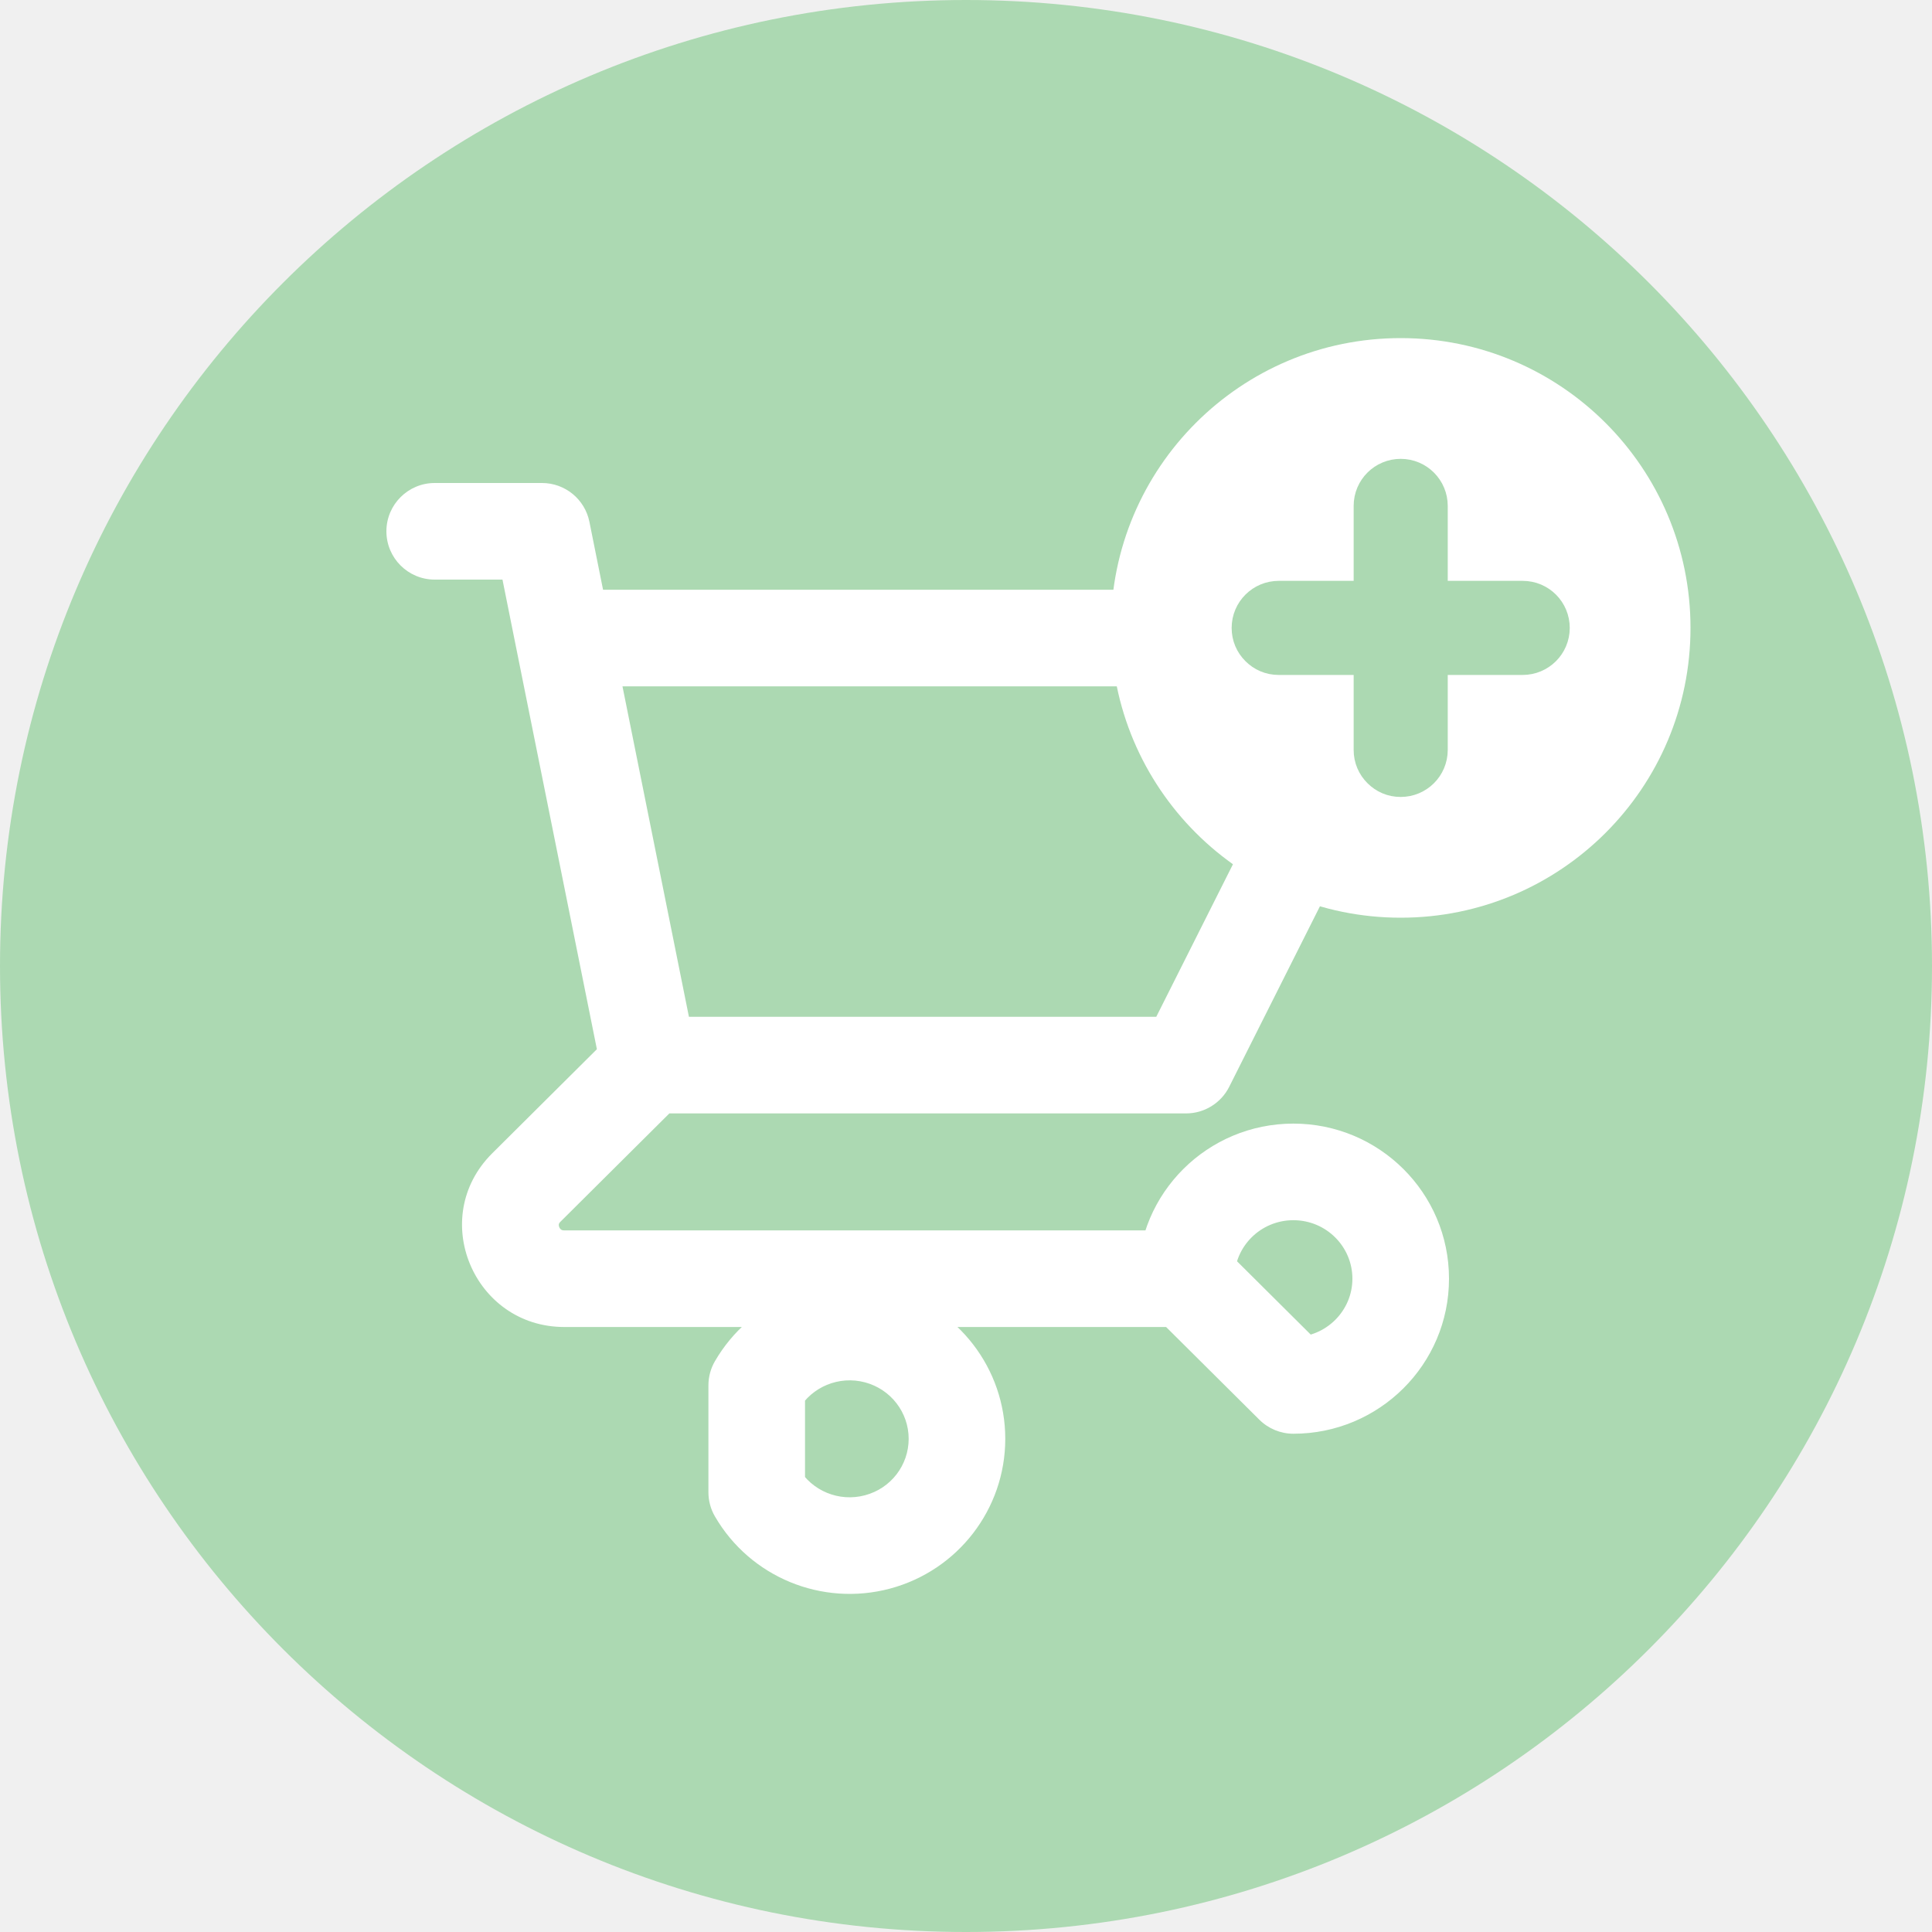
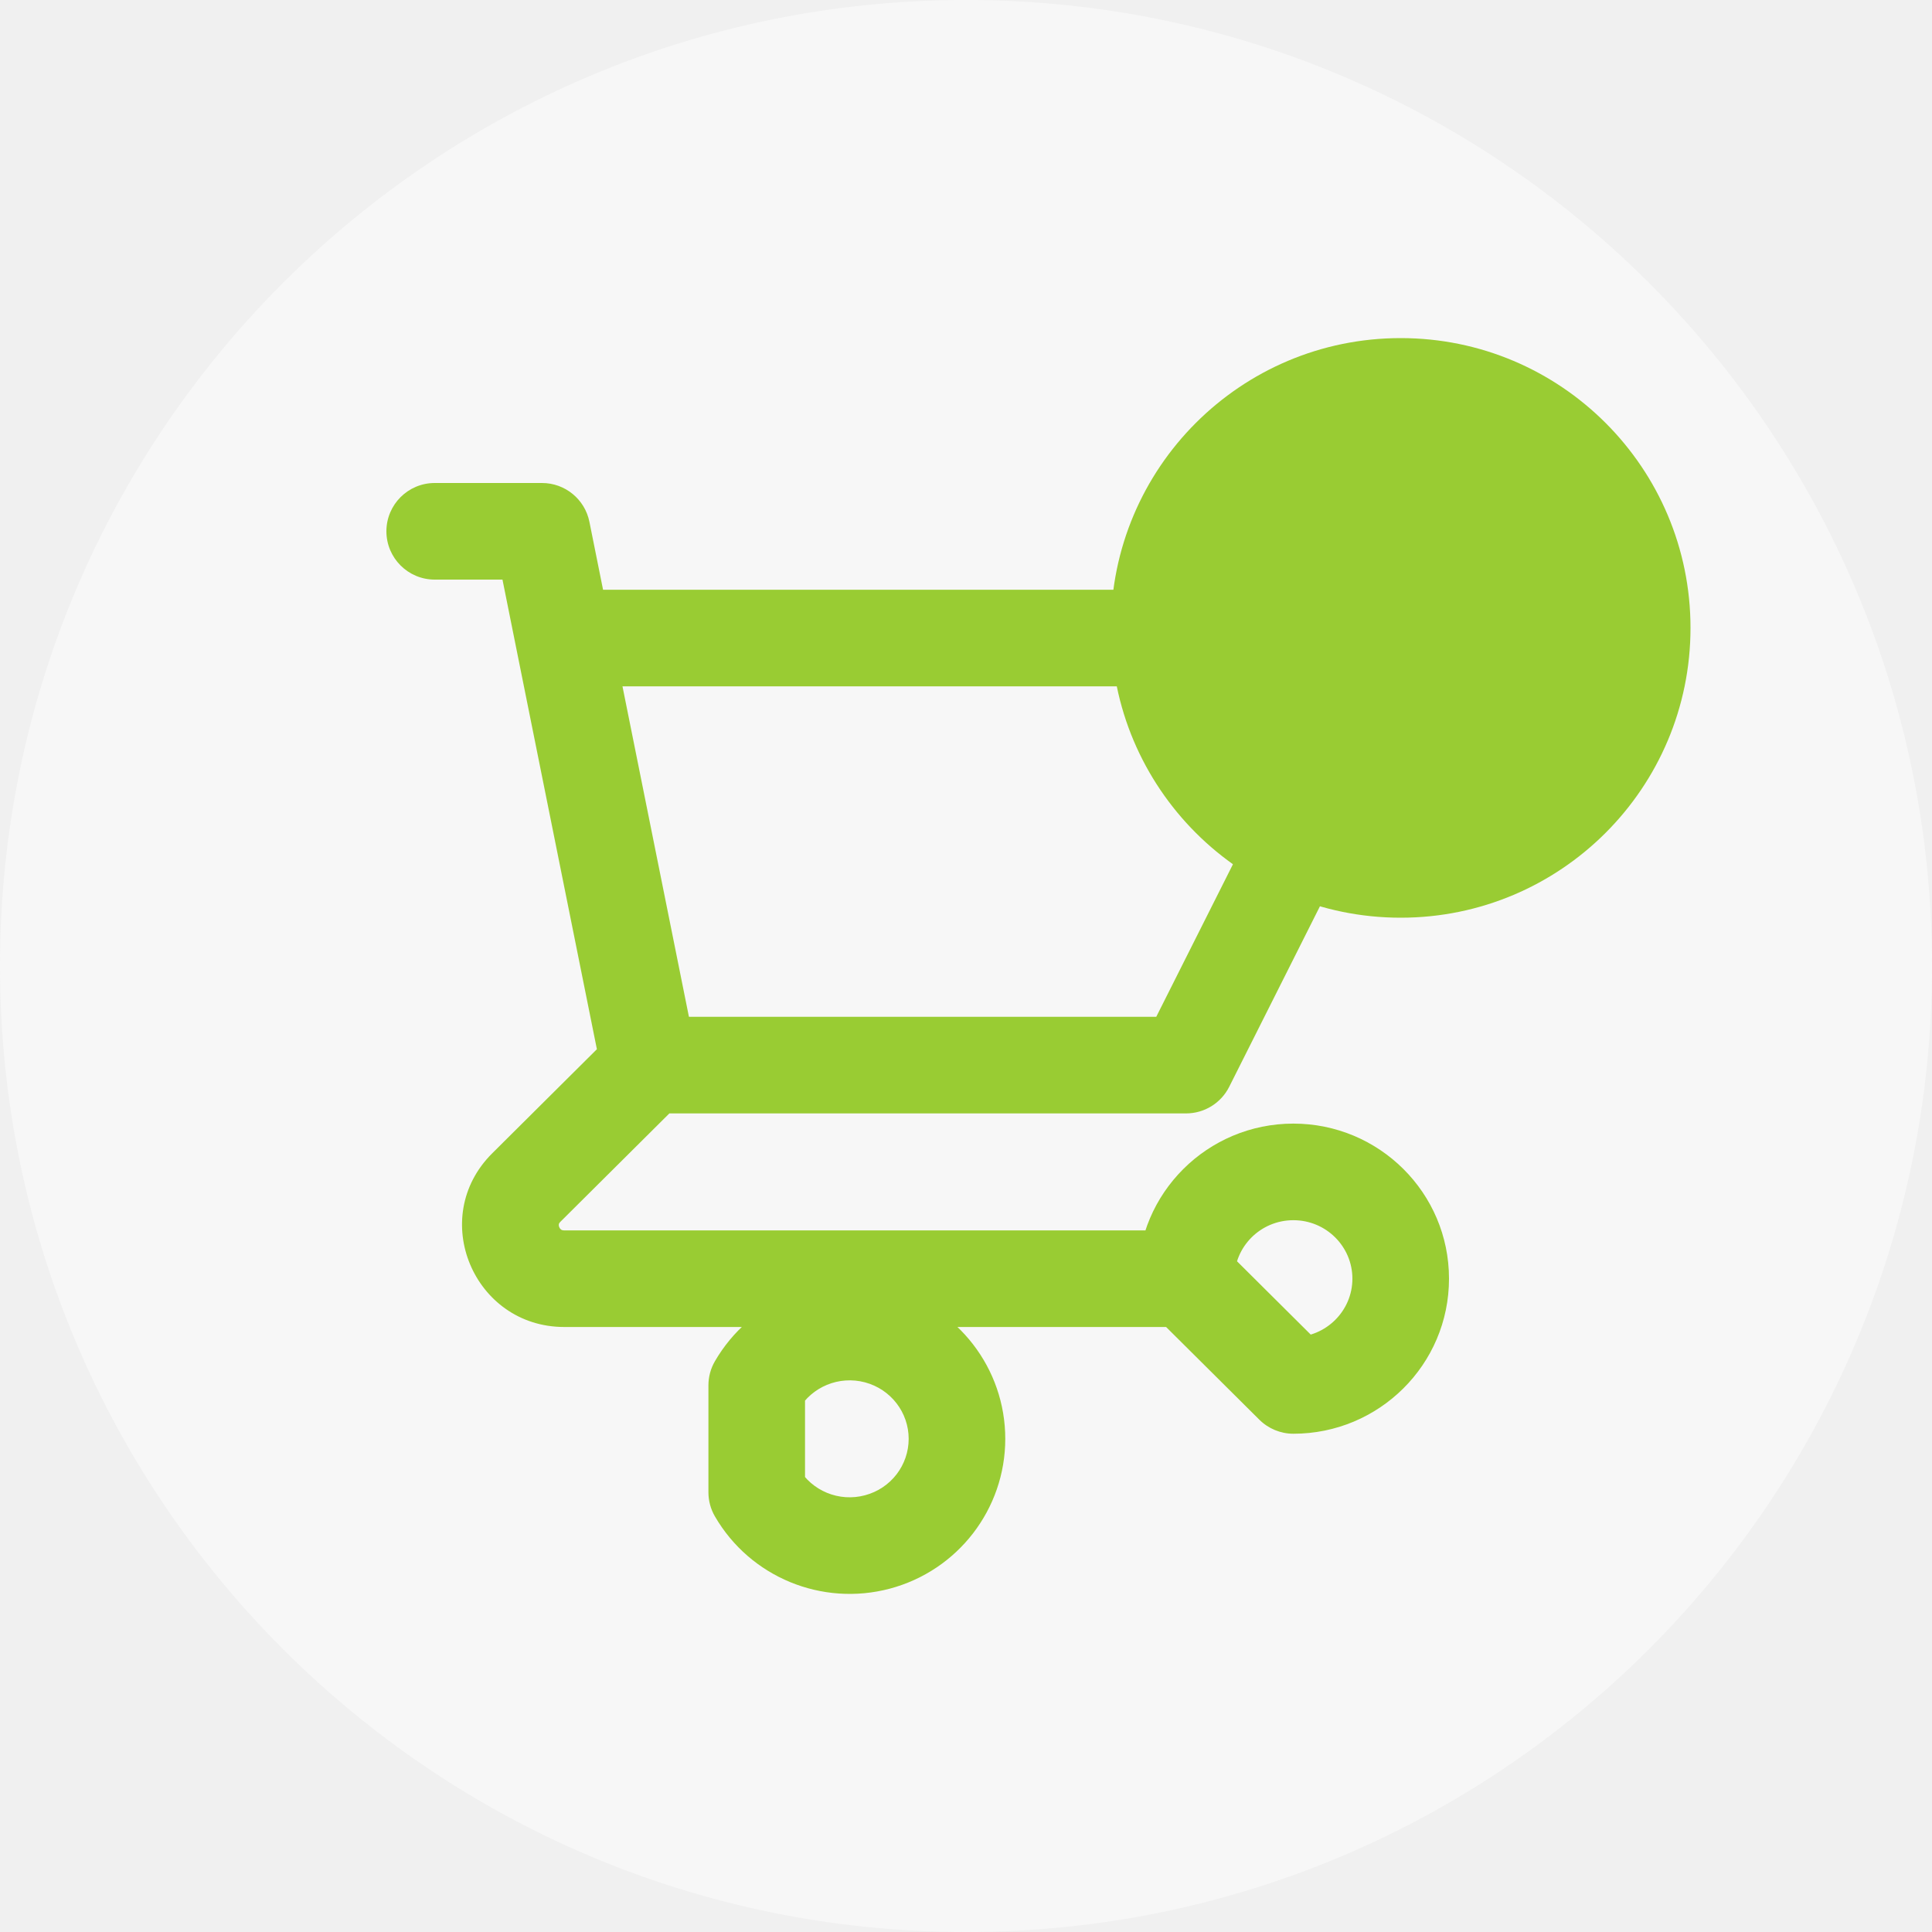
<svg xmlns="http://www.w3.org/2000/svg" width="40" height="40" viewBox="0 0 40 40" fill="none">
-   <circle cx="20" cy="20" r="20" fill="#ACD9B2" />
-   <path d="M9 10C8.448 10 8 10.448 8 11C8 11.552 8.448 12 9 12V10ZM11.222 11L12.203 10.803C12.109 10.336 11.698 10 11.222 10V11ZM10.686 13.408C10.795 13.949 11.322 14.3 11.864 14.191C12.405 14.082 12.756 13.555 12.647 13.013L10.686 13.408ZM13.444 21.052C12.892 21.052 12.444 21.5 12.444 22.052C12.444 22.605 12.892 23.052 13.444 23.052V21.052ZM24.556 22.052V23.052C24.934 23.052 25.279 22.839 25.449 22.502L24.556 22.052ZM29 13.21L29.893 13.66C30.049 13.35 30.033 12.981 29.851 12.686C29.669 12.39 29.347 12.21 29 12.21V13.21ZM11.667 12.21C11.114 12.21 10.667 12.658 10.667 13.21C10.667 13.763 11.114 14.21 11.667 14.21V12.21ZM12.464 22.25C12.573 22.791 13.1 23.142 13.642 23.033C14.183 22.924 14.534 22.397 14.425 21.855L12.464 22.25ZM12.647 13.013C12.538 12.472 12.011 12.121 11.47 12.23C10.928 12.339 10.577 12.866 10.686 13.408L12.647 13.013ZM14.15 22.762C14.541 22.372 14.543 21.739 14.153 21.347C13.764 20.956 13.131 20.954 12.739 21.344L14.15 22.762ZM10.897 24.587L10.191 23.878L10.897 24.587ZM24.556 27.474C25.108 27.474 25.556 27.026 25.556 26.474C25.556 25.921 25.108 25.474 24.556 25.474V27.474ZM24.556 26.474H23.556C23.556 26.74 23.662 26.995 23.85 27.183L24.556 26.474ZM26.778 28.684L26.073 29.393C26.26 29.579 26.514 29.684 26.778 29.684V28.684ZM15.667 28.684L14.802 28.182C14.713 28.334 14.667 28.508 14.667 28.684H15.667ZM15.667 30.895H14.667C14.667 31.071 14.713 31.244 14.802 31.396L15.667 30.895ZM9 12H11.222V10H9V12ZM10.242 11.197L10.686 13.408L12.647 13.013L12.203 10.803L10.242 11.197ZM13.444 23.052H24.556V21.052H13.444V23.052ZM25.449 22.502L29.893 13.66L28.107 12.761L23.662 21.603L25.449 22.502ZM29 12.21H11.667V14.21H29V12.21ZM14.425 21.855L12.647 13.013L10.686 13.408L12.464 22.25L14.425 21.855ZM12.739 21.344L10.191 23.878L11.602 25.296L14.15 22.762L12.739 21.344ZM10.191 23.878C8.851 25.211 9.811 27.474 11.682 27.474V25.474C11.642 25.474 11.626 25.463 11.617 25.458C11.605 25.449 11.589 25.432 11.579 25.407C11.568 25.382 11.568 25.36 11.57 25.347C11.571 25.34 11.575 25.323 11.602 25.296L10.191 23.878ZM11.682 27.474H24.556V25.474H11.682V27.474ZM25.556 26.474C25.556 25.81 26.098 25.263 26.778 25.263V23.263C25.003 23.263 23.556 24.695 23.556 26.474H25.556ZM26.778 25.263C27.458 25.263 28 25.81 28 26.474H30C30 24.695 28.552 23.263 26.778 23.263V25.263ZM28 26.474C28 27.137 27.458 27.684 26.778 27.684V29.684C28.552 29.684 30 28.252 30 26.474H28ZM27.483 27.975L25.261 25.765L23.85 27.183L26.073 29.393L27.483 27.975ZM16.532 29.186C16.807 28.712 17.371 28.477 17.909 28.62L18.424 26.688C17.018 26.313 15.532 26.923 14.802 28.182L16.532 29.186ZM17.909 28.62C18.446 28.764 18.813 29.245 18.813 29.789H20.813C20.813 28.332 19.83 27.063 18.424 26.688L17.909 28.62ZM18.813 29.789C18.813 30.334 18.446 30.815 17.909 30.958L18.424 32.891C19.83 32.516 20.813 31.246 20.813 29.789H18.813ZM17.909 30.958C17.371 31.102 16.807 30.867 16.532 30.393L14.802 31.396C15.532 32.655 17.018 33.265 18.424 32.891L17.909 30.958ZM16.667 30.895V28.684H14.667V30.895H16.667Z" fill="white" />
-   <circle cx="29" cy="13" r="6" fill="white" />
-   <path d="M31.526 12.526H29.474V10.474C29.474 10.215 29.265 10 29 10C28.741 10 28.526 10.208 28.526 10.474V12.526H26.474C26.215 12.526 26 12.735 26 13C26 13.133 26.05 13.246 26.139 13.335C26.227 13.423 26.341 13.474 26.474 13.474H28.526V15.526C28.526 15.659 28.577 15.773 28.665 15.861C28.754 15.95 28.867 16 29 16C29.259 16 29.474 15.792 29.474 15.526V13.474H31.526C31.785 13.474 32 13.265 32 13C32 12.741 31.792 12.526 31.526 12.526Z" fill="#ACD9B2" stroke="#ACD9B2" />
+   <circle cx="20" cy="20" r="20" fill="#F7F7F7" />
+   <path d="M9 10C8.448 10 8 10.448 8 11C8 11.552 8.448 12 9 12V10ZM11.222 11L12.203 10.803C12.109 10.336 11.698 10 11.222 10V11ZM10.686 13.408C10.795 13.949 11.322 14.3 11.864 14.191C12.405 14.082 12.756 13.555 12.647 13.013L10.686 13.408ZM13.444 21.052C12.892 21.052 12.444 21.5 12.444 22.052C12.444 22.605 12.892 23.052 13.444 23.052V21.052ZM24.556 22.052V23.052C24.934 23.052 25.279 22.839 25.449 22.502L24.556 22.052ZM29 13.21L29.893 13.66C30.049 13.35 30.033 12.981 29.851 12.686C29.669 12.39 29.347 12.21 29 12.21V13.21ZM11.667 12.21C11.114 12.21 10.667 12.658 10.667 13.21C10.667 13.763 11.114 14.21 11.667 14.21V12.21ZM12.464 22.25C12.573 22.791 13.1 23.142 13.642 23.033C14.183 22.924 14.534 22.397 14.425 21.855L12.464 22.25ZM12.647 13.013C12.538 12.472 12.011 12.121 11.47 12.23C10.928 12.339 10.577 12.866 10.686 13.408L12.647 13.013ZM14.15 22.762C14.541 22.372 14.543 21.739 14.153 21.347C13.764 20.956 13.131 20.954 12.739 21.344L14.15 22.762ZM10.897 24.587L10.191 23.878L10.897 24.587ZM24.556 27.474C25.108 27.474 25.556 27.026 25.556 26.474C25.556 25.921 25.108 25.474 24.556 25.474V27.474ZM24.556 26.474H23.556C23.556 26.74 23.662 26.995 23.85 27.183L24.556 26.474ZM26.778 28.684L26.073 29.393C26.26 29.579 26.514 29.684 26.778 29.684V28.684ZM15.667 28.684L14.802 28.182C14.713 28.334 14.667 28.508 14.667 28.684H15.667ZM15.667 30.895H14.667C14.667 31.071 14.713 31.244 14.802 31.396L15.667 30.895ZM9 12H11.222V10H9V12ZM10.242 11.197L10.686 13.408L12.647 13.013L12.203 10.803L10.242 11.197ZM13.444 23.052H24.556V21.052H13.444V23.052ZM25.449 22.502L29.893 13.66L28.107 12.761L23.662 21.603L25.449 22.502ZM29 12.21H11.667V14.21H29V12.21ZM14.425 21.855L12.647 13.013L10.686 13.408L12.464 22.25L14.425 21.855ZM12.739 21.344L10.191 23.878L11.602 25.296L14.15 22.762L12.739 21.344ZM10.191 23.878C8.851 25.211 9.811 27.474 11.682 27.474V25.474C11.642 25.474 11.626 25.463 11.617 25.458C11.605 25.449 11.589 25.432 11.579 25.407C11.568 25.382 11.568 25.36 11.57 25.347C11.571 25.34 11.575 25.323 11.602 25.296L10.191 23.878ZM11.682 27.474H24.556V25.474H11.682V27.474ZM25.556 26.474C25.556 25.81 26.098 25.263 26.778 25.263V23.263C25.003 23.263 23.556 24.695 23.556 26.474H25.556ZM26.778 25.263C27.458 25.263 28 25.81 28 26.474H30C30 24.695 28.552 23.263 26.778 23.263V25.263ZM28 26.474C28 27.137 27.458 27.684 26.778 27.684V29.684C28.552 29.684 30 28.252 30 26.474H28ZM27.483 27.975L25.261 25.765L23.85 27.183L26.073 29.393L27.483 27.975ZM16.532 29.186C16.807 28.712 17.371 28.477 17.909 28.62L18.424 26.688C17.018 26.313 15.532 26.923 14.802 28.182L16.532 29.186ZM17.909 28.62C18.446 28.764 18.813 29.245 18.813 29.789H20.813C20.813 28.332 19.83 27.063 18.424 26.688L17.909 28.62ZM18.813 29.789C18.813 30.334 18.446 30.815 17.909 30.958L18.424 32.891C19.83 32.516 20.813 31.246 20.813 29.789H18.813ZM17.909 30.958C17.371 31.102 16.807 30.867 16.532 30.393L14.802 31.396C15.532 32.655 17.018 33.265 18.424 32.891L17.909 30.958ZM16.667 30.895V28.684H14.667V30.895H16.667Z" fill="#99cc33" />
+   <circle cx="29" cy="13" r="6" fill="#99cc33" />
+   <path d="M31.526 12.526H29.474V10.474C29.474 10.215 29.265 10 29 10C28.741 10 28.526 10.208 28.526 10.474V12.526H26.474C26.215 12.526 26 12.735 26 13C26 13.133 26.05 13.246 26.139 13.335C26.227 13.423 26.341 13.474 26.474 13.474H28.526V15.526C28.526 15.659 28.577 15.773 28.665 15.861C28.754 15.95 28.867 16 29 16C29.259 16 29.474 15.792 29.474 15.526V13.474H31.526C31.785 13.474 32 13.265 32 13C32 12.741 31.792 12.526 31.526 12.526Z" fill="#ACD9B2" stroke="#99cc33" />
</svg>
